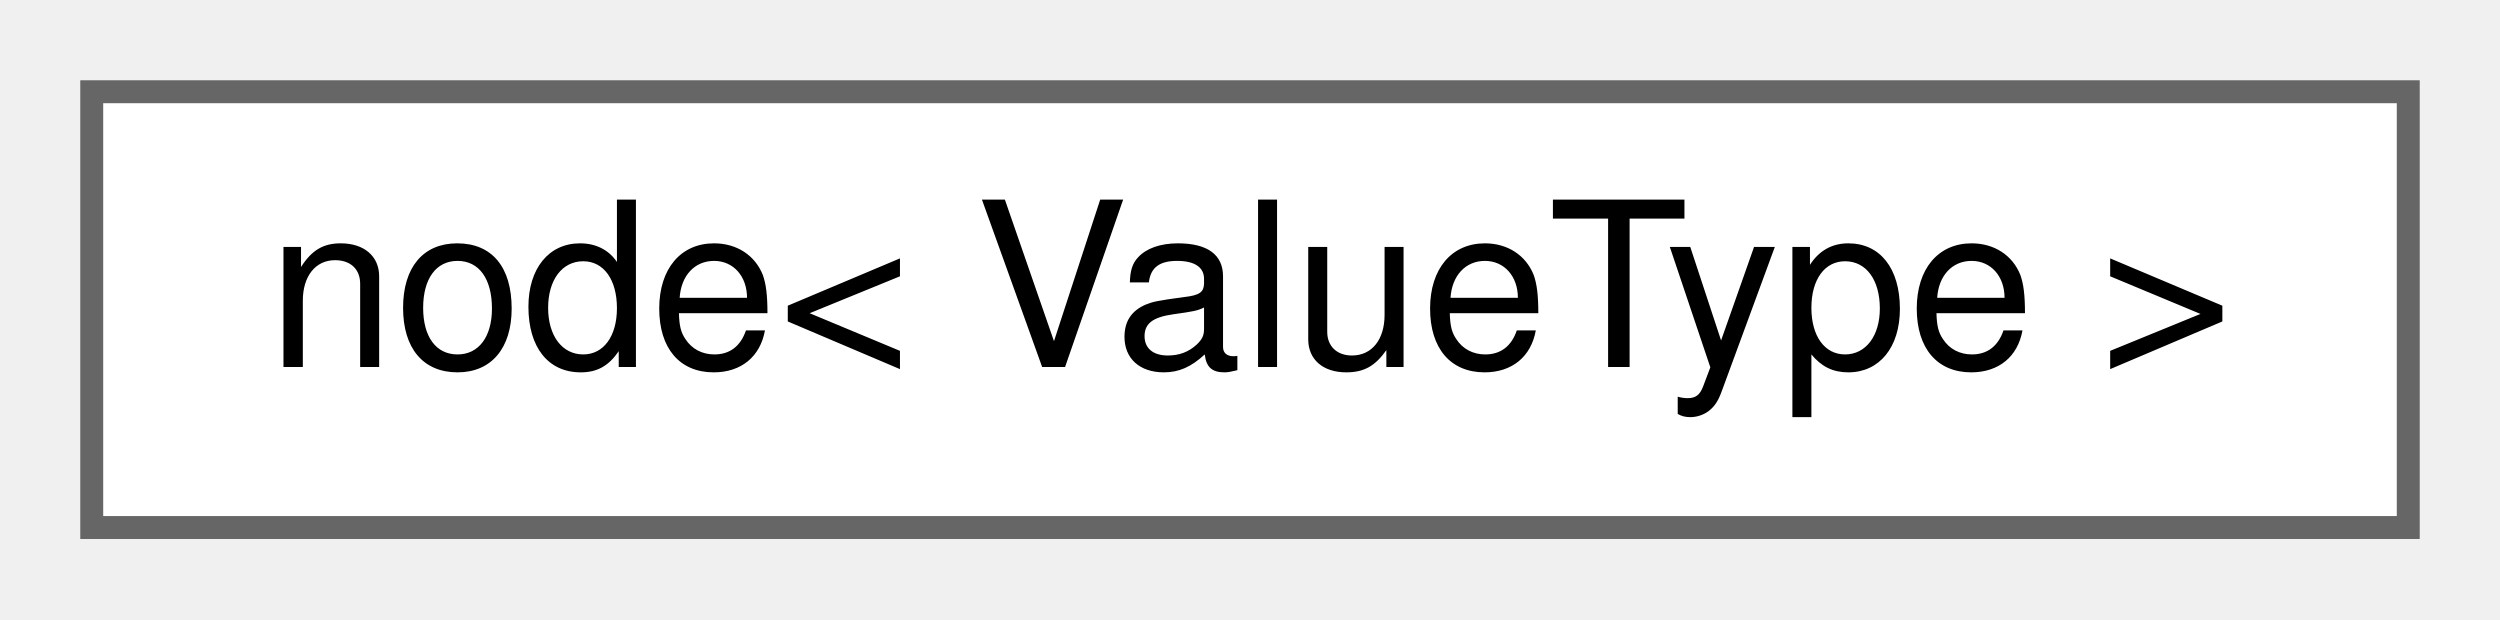
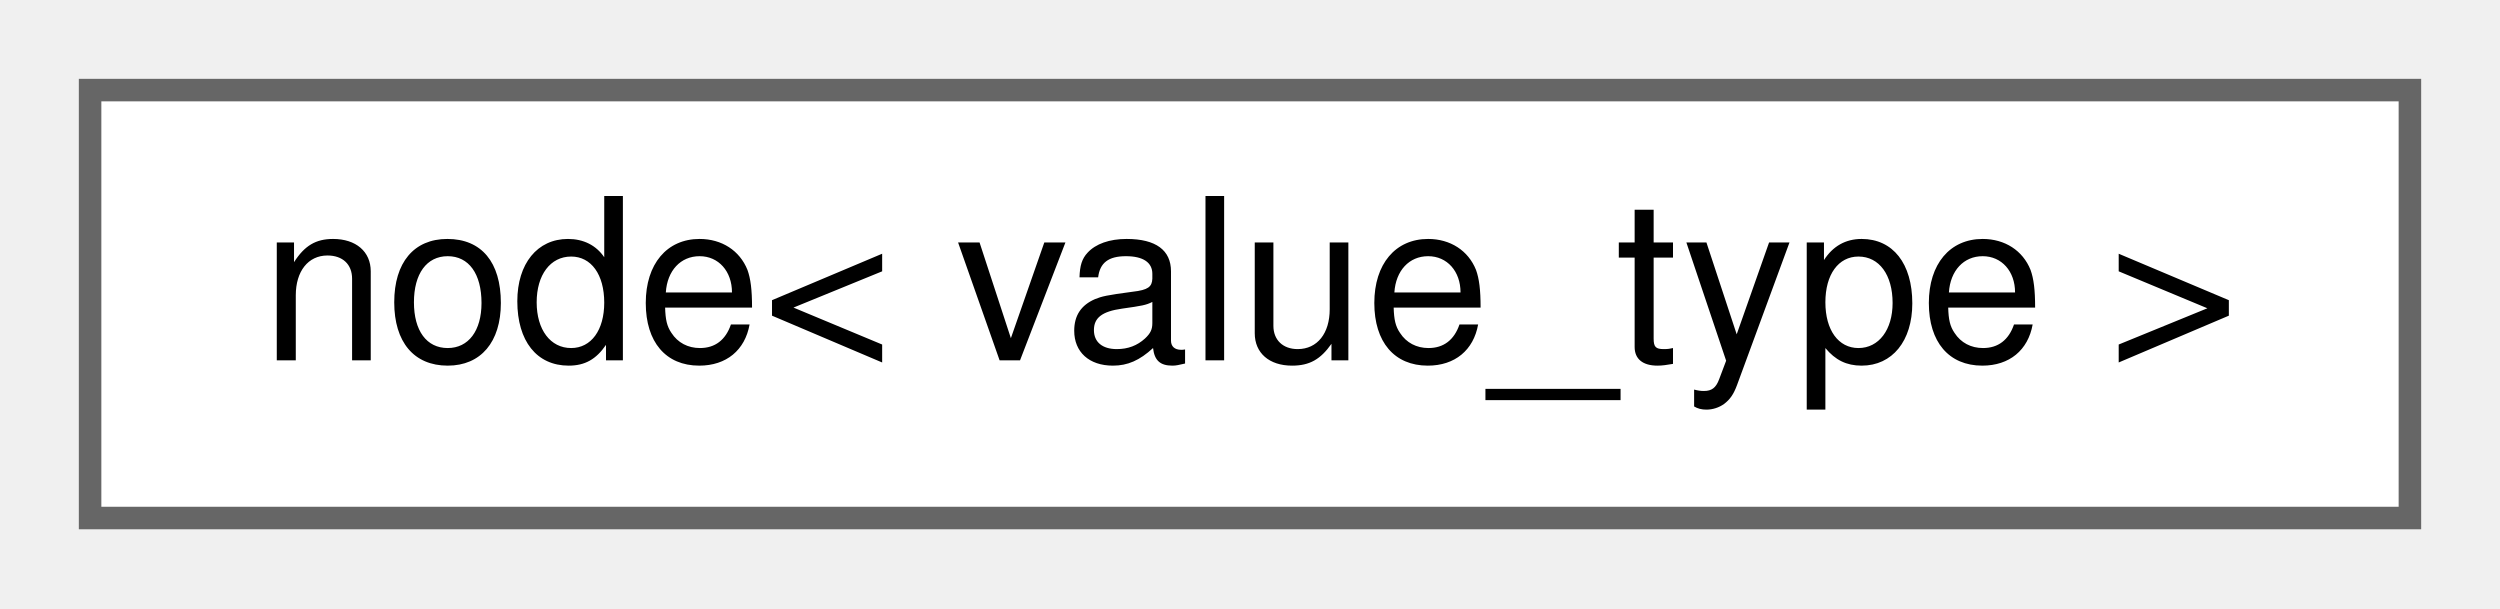
- <svg xmlns="http://www.w3.org/2000/svg" xmlns:xlink="http://www.w3.org/1999/xlink" width="109pt" height="27pt" viewBox="0.00 0.00 109.00 27.00">
+ <svg xmlns="http://www.w3.org/2000/svg" xmlns:xlink="http://www.w3.org/1999/xlink" width="111pt" height="27pt" viewBox="0.00 0.00 111.00 27.00">
  <g id="graph0" class="graph" transform="scale(1 1) rotate(0) translate(4 23)">
    <g id="node1" class="node">
      <g id="a_node1">
        <a xlink:href="d5/da1/structnode.html" target="_top" xlink:title=" ">
-           <polygon fill="white" stroke="#666666" points="101,-19 0,-19 0,0 101,0 101,-19" />
-           <text text-anchor="middle" x="50.5" y="-7" font-family="Helvetica,sans-Serif" font-size="10.00">node&lt; ValueType &gt;</text>
+           <polygon fill="white" stroke="#666666" points="103,-19 0,-19 0,0 103,0 103,-19" />
+           <text text-anchor="middle" x="51.5" y="-7" font-family="Helvetica,sans-Serif" font-size="10.00">node&lt; value_type &gt;</text>
        </a>
      </g>
    </g>
  </g>
</svg>
